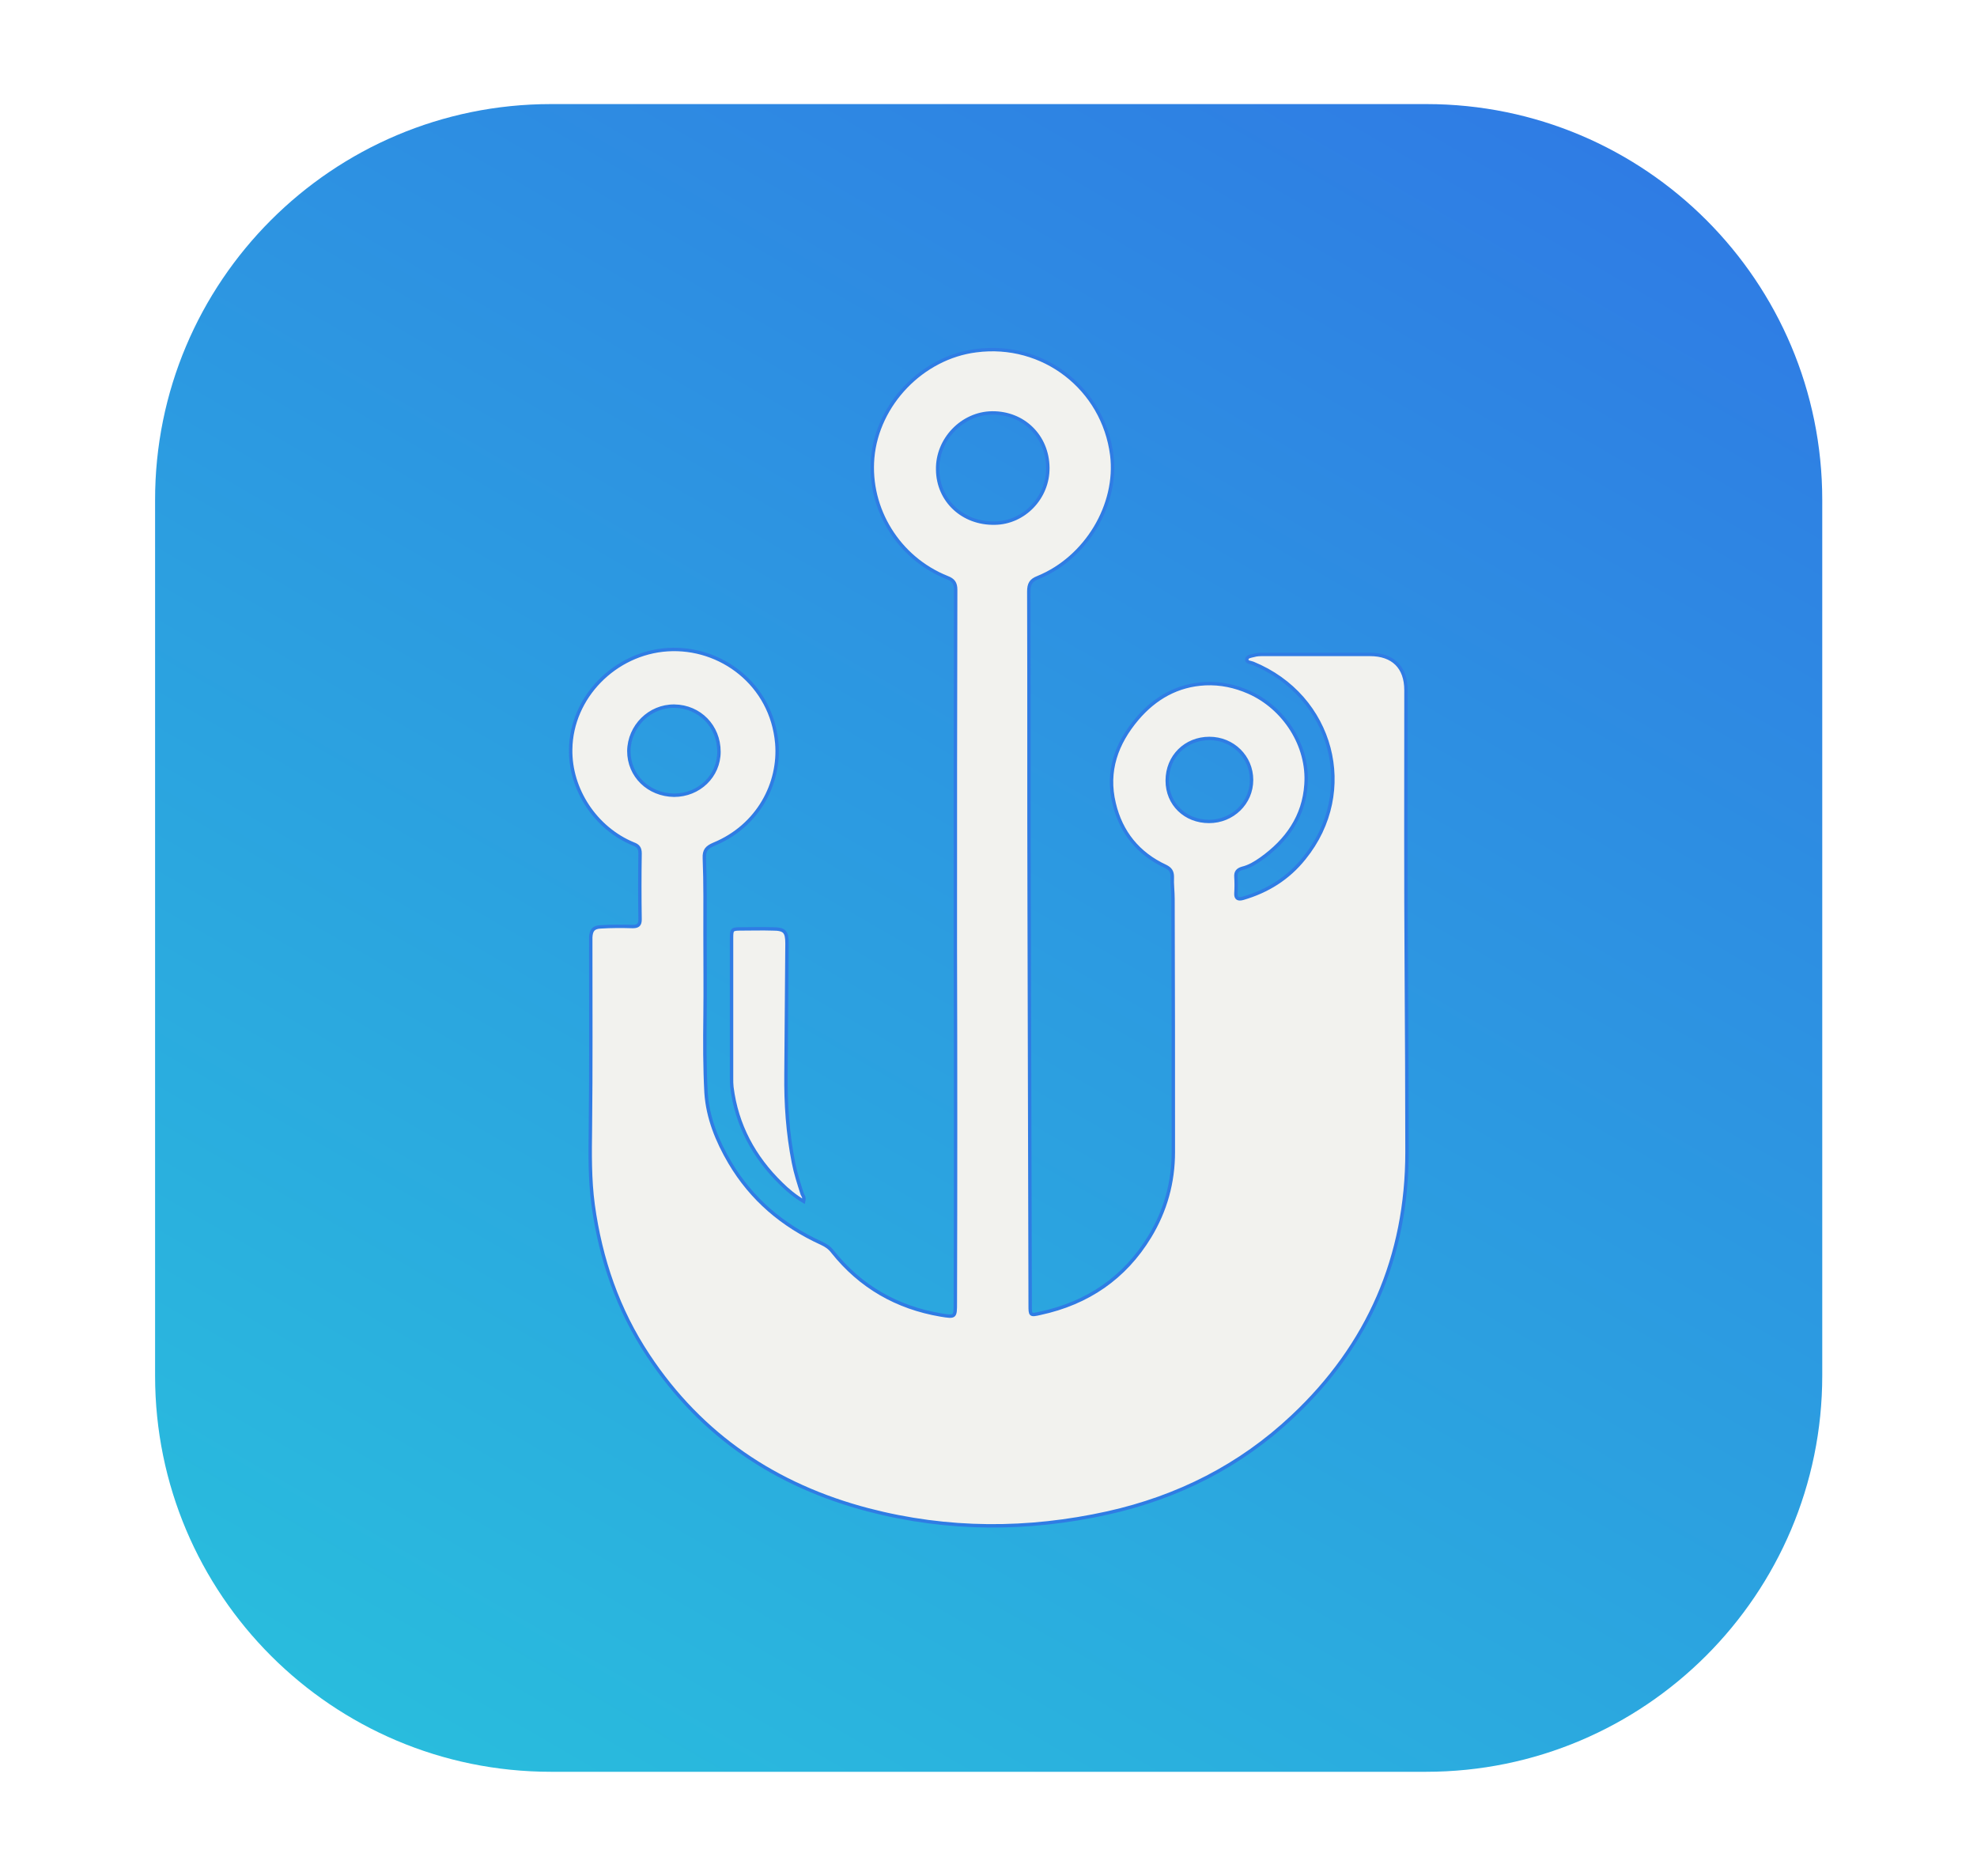
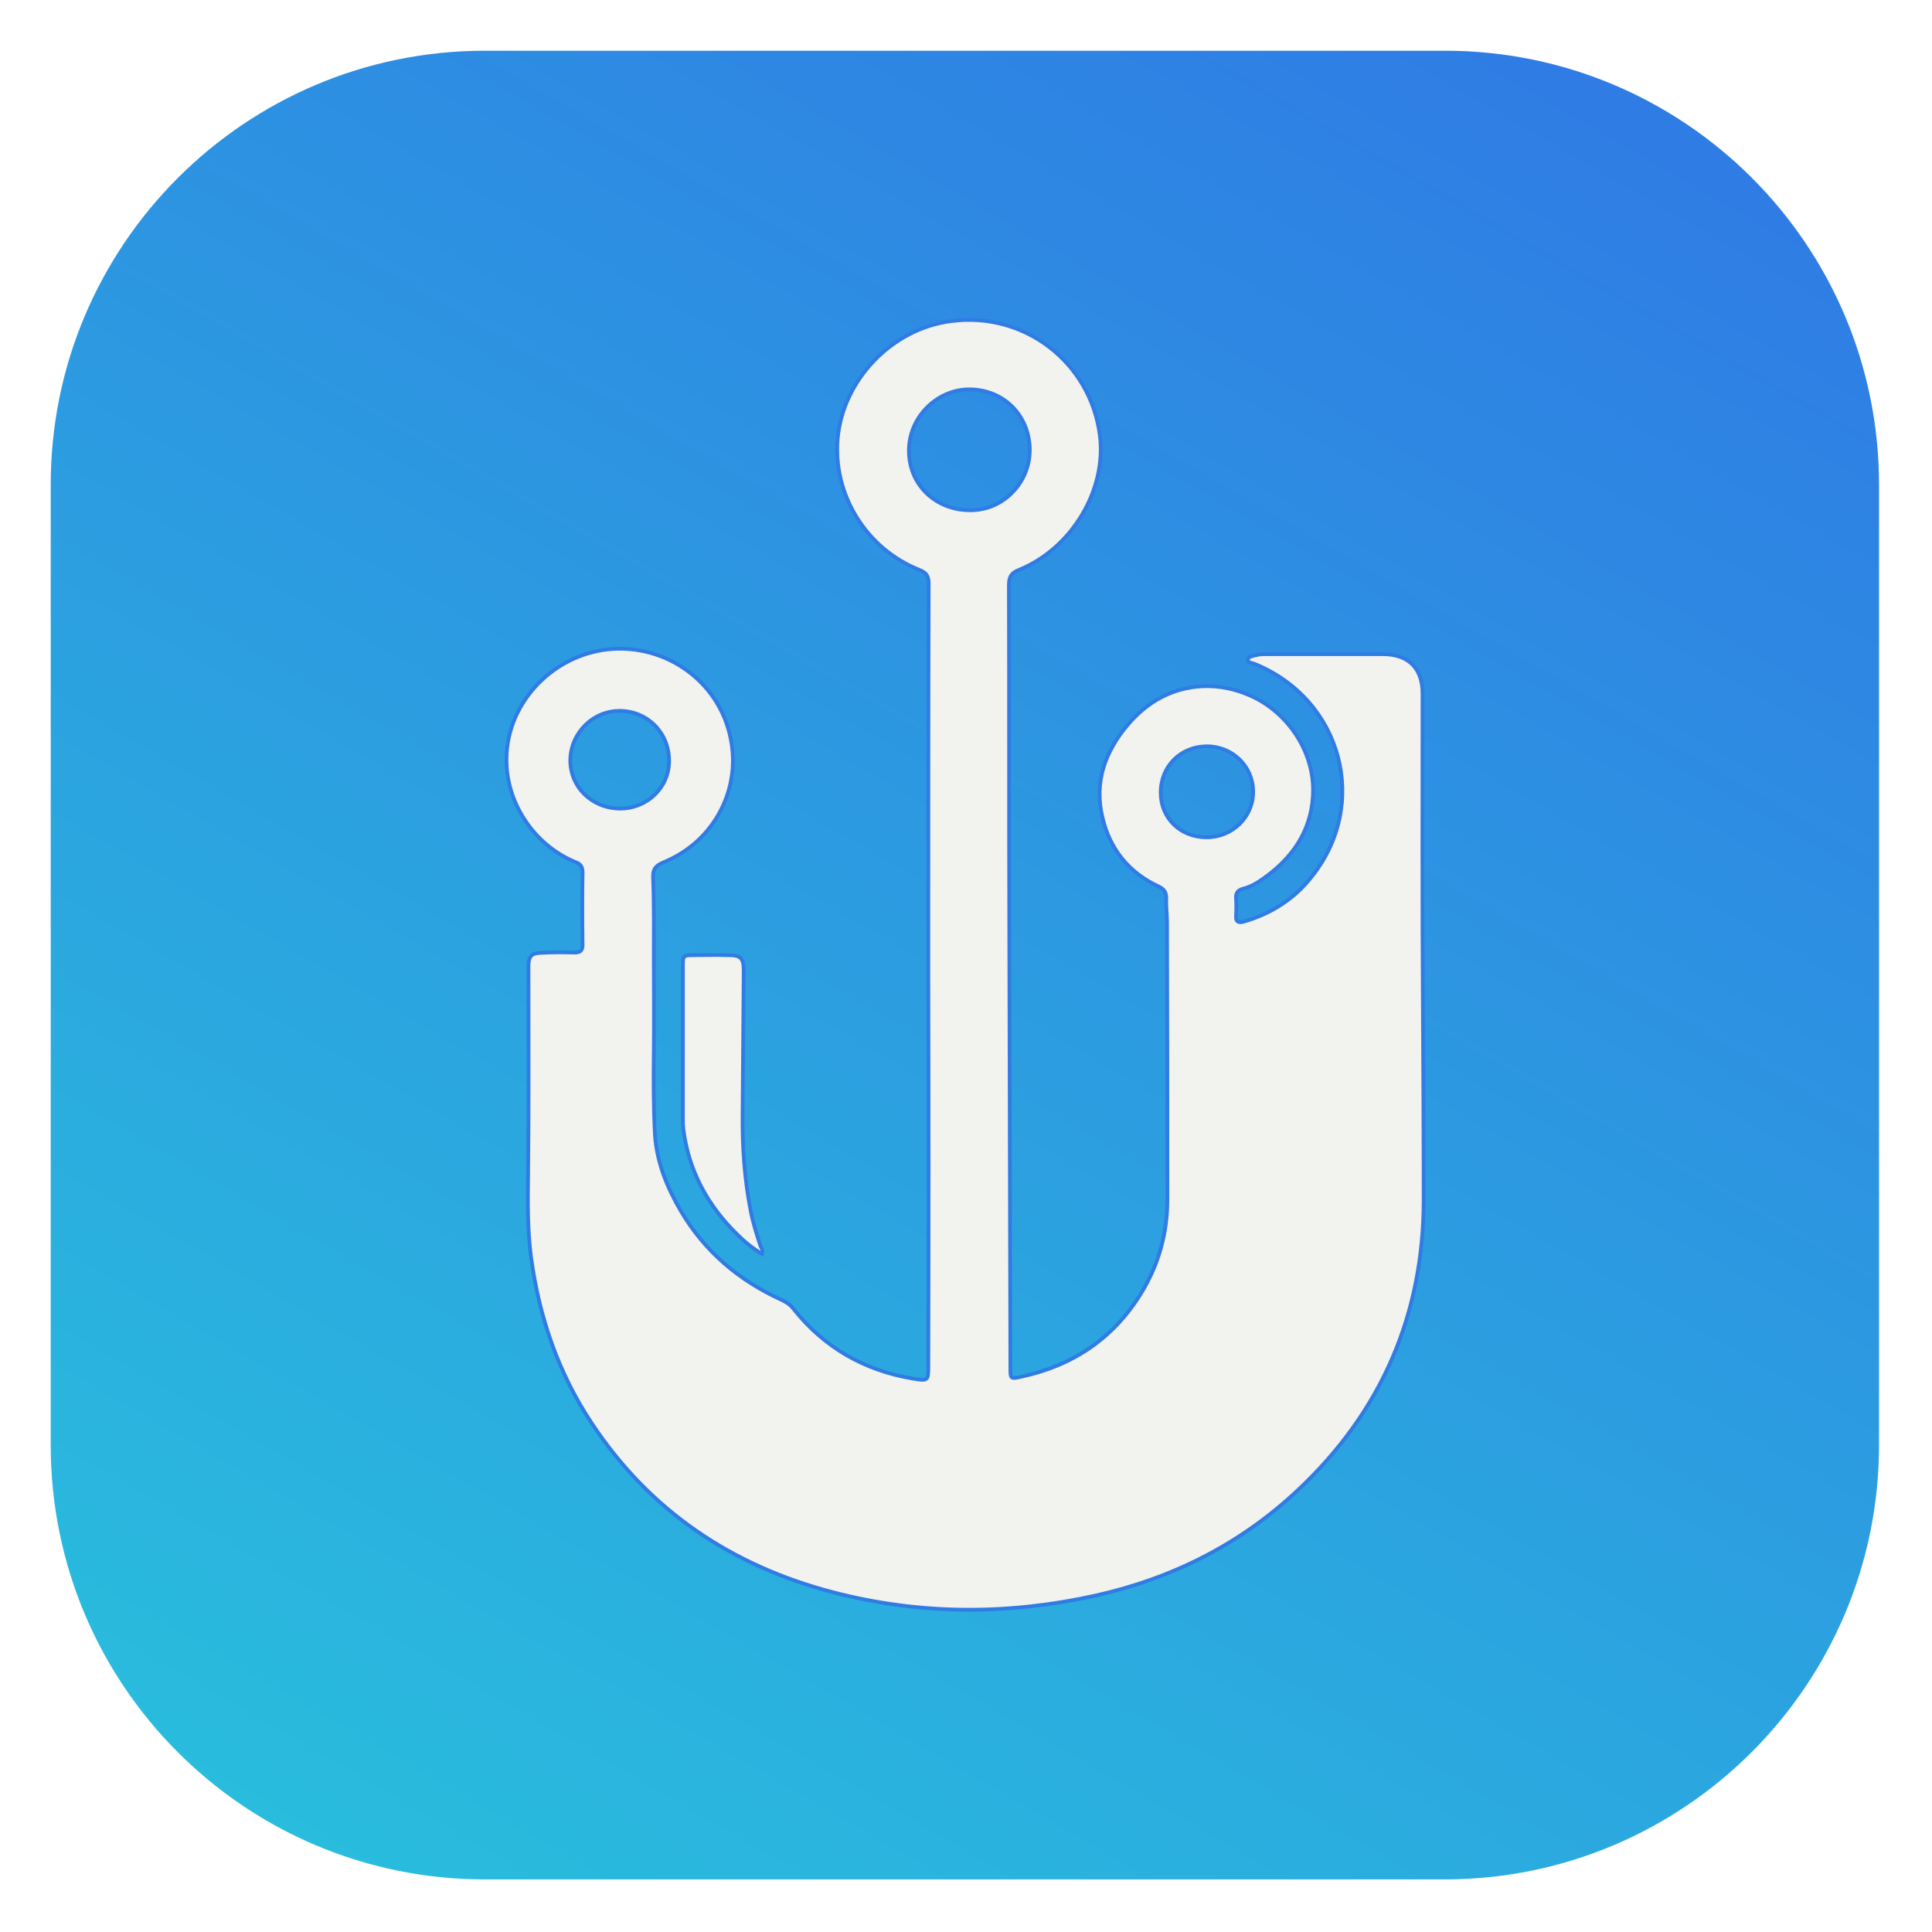
- <svg xmlns="http://www.w3.org/2000/svg" version="1.1" id="Camada_1" x="0px" y="0px" viewBox="0 0 581.3 551.5" style="enable-background:new 0 0 581.3 551.5;" xml:space="preserve">
+ <svg xmlns="http://www.w3.org/2000/svg" version="1.1" id="Camada_1" x="0px" y="0px" viewBox="32 17 518 518" style="enable-background:new 0 0 581.3 551.5;" xml:space="preserve">
  <style type="text/css">
	.st0{fill:url(#SVGID_1_);}
	.st1{fill:url(#SVGID_2_);}
	.st2{fill:none;stroke:#F2F2EE;stroke-miterlimit:10;}
	.st3{fill:#F2F2EE;}
	.st4{fill:url(#SVGID_3_);}
	.st5{fill:url(#SVGID_4_);}
	.st6{fill:none;stroke:#0C0E3D;stroke-miterlimit:10;}
	.st7{fill:#0C0E3D;}
	.st8{fill:url(#SVGID_5_);}
	.st9{fill:#F2F2EE;stroke:#2F7CE4;stroke-miterlimit:10;}
</style>
  <g>
    <g>
      <linearGradient id="SVGID_1_" gradientUnits="userSpaceOnUse" x1="-3785.841" y1="382.431" x2="-3648.548" y2="144.633">
        <stop offset="2.445319e-07" style="stop-color:#29BCDD" />
        <stop offset="1" style="stop-color:#2F7CE4" />
      </linearGradient>
      <path class="st0" d="M-3728.2,258.2c0-29.8,0-59.7,0-89.5c0-1.7-0.6-2.4-2.1-3.1c-12.1-4.8-19.7-17.2-18.6-29.9    c1.2-13.4,12.4-25.1,25.9-26.8c16.8-2.2,31.8,9.4,33.9,26.1c1.6,12.4-6.4,25.7-18.4,30.6c-1.8,0.7-2.3,1.6-2.3,3.5    c0.1,25.6,0,51.3,0.1,76.9c0.1,33.8,0.2,67.6,0.3,101.4c0,2.6,0,2.6,2.5,2.1c11.8-2.6,21.1-8.8,27.3-19.2    c3.9-6.5,5.9-13.5,5.9-21.1c0-21.1,0-42.1-0.1-63.2c0-1.8-0.2-3.7-0.2-5.5c0-1.4-0.5-2.1-1.7-2.6c-6.8-3.1-11.1-8.5-12.9-15.7    c-2-8.1,0.6-15,5.8-21.1c4.4-5.2,10-8.4,17-8.8c3.8-0.2,7.4,0.6,10.8,2.1c8.9,3.9,14.9,13.4,14.3,23c-0.5,8-4.8,14-11.2,18.6    c-1.5,1-3,1.9-4.7,2.4c-1.1,0.3-1.6,0.9-1.6,2.2c0.1,1.4,0.1,2.7,0,4.1c-0.1,1.4,0.6,1.6,1.7,1.3c6.1-1.8,11.3-5,15.3-10    c13.5-16.6,7.1-40.6-12.9-48.7c-0.6-0.2-1.6-0.2-1.5-1c0.1-0.7,1.1-0.7,1.7-0.9c0.8-0.3,1.7-0.2,2.5-0.2c8.9,0,17.7,0,26.6,0    c5.8,0,9,3.2,9,9c0,23.6-0.1,47.3,0.1,70.9c0.1,14.8,0.2,29.7,0.2,44.5c0,26.1-9.6,48.2-28.6,66.1c-13.1,12.3-28.7,20.1-46.2,24    c-20,4.4-40,4.4-59.8-0.8c-23-6-41.7-18.5-55-38.6c-7.6-11.4-11.9-24.1-13.7-37.6c-0.9-6.4-0.8-12.7-0.7-19.1    c0.2-15.1,0.1-30.3,0.1-45.4c0-0.7,0-1.5,0-2.2c0.1-1.8,0.7-2.5,2.5-2.6c2.7-0.1,5.3-0.1,8-0.1c1.4,0,1.9-0.4,1.8-1.8    c-0.1-5.5-0.1-11,0-16.5c0-1.3-0.5-1.9-1.7-2.4c-9.4-3.9-15.8-13.6-15.7-23.6c0.2-13.2,11.1-24.2,24.2-25    c13.2-0.8,26,8.6,27.3,23.3c0.9,10-4.6,20.6-15.7,25.2c-1.8,0.7-2.4,1.6-2.4,3.5c0.2,6.3,0.2,12.6,0.1,18.9c0,6.9,0.1,13.8,0,20.7    c-0.1,6.3-0.1,12.7,0.3,19c0.4,6.3,2.8,12,6,17.4c5.5,9.2,13.2,15.8,22.9,20.1c1.1,0.5,2,1.1,2.8,2.1c7,8.7,16,14,27.1,15.8    c3.6,0.6,3.7,0.6,3.7-3C-3728.2,317.2-3728.2,287.7-3728.2,258.2C-3728.2,258.2-3728.2,258.2-3728.2,258.2z M-3705.2,138.1    c-0.1-7.9-6.2-13.8-14-13.7c-7.5,0.1-13.7,6.6-13.6,14.2c0.1,7.7,6.3,13.5,14.3,13.4C-3711.1,151.9-3705.1,145.6-3705.2,138.1z     M-3798.6,220c6.2,0,11.2-4.8,11.2-10.9c0-6.4-4.8-11.3-11.1-11.4c-6.2-0.1-11.3,5-11.4,11.2C-3809.9,215.2-3805,220-3798.6,220z     M-3664.8,205.8c-6,0-10.5,4.5-10.5,10.6c0,5.9,4.5,10.2,10.4,10.2c5.9,0,10.6-4.6,10.6-10.4    C-3654.3,210.4-3658.9,205.8-3664.8,205.8z" />
      <linearGradient id="SVGID_2_" gradientUnits="userSpaceOnUse" x1="-3787.506" y1="309.19" x2="-3759.482" y2="260.651">
        <stop offset="2.445319e-07" style="stop-color:#29BCDD" />
        <stop offset="1" style="stop-color:#2F7CE4" />
      </linearGradient>
      <path class="st1" d="M-3766.2,321.5c-2.2-1.3-4-2.8-5.6-4.4c-6.8-6.7-11.1-14.6-12.3-24.1c-0.1-0.7-0.1-1.5-0.1-2.2    c0-11.7,0-23.4,0-35c0-2.2,0.1-2.3,2.3-2.3c2.7,0,5.3,0,8,0c3,0,3.6,0.7,3.6,3.6c-0.1,10.8-0.2,21.7-0.3,32.5    c0,7.4,0.4,14.9,1.9,22.2c0.6,2.7,1.3,5.3,2.2,7.9C-3766.3,320.1-3766,320.6-3766.2,321.5z" />
    </g>
    <g>
      <line class="st2" x1="-3320.7" y1="200.8" x2="-3320.7" y2="361.8" />
    </g>
    <g>
      <g>
        <path class="st3" d="M-4011.2,159.9h53.4v98h58.4v-98h53.4v242.8h-53.4v-99.3h-58.4v99.3h-53.4V159.9z" />
        <path class="st3" d="M-3589.2,159.9h82.9c19.5,0,34.1,1.5,44,4.6c9.9,3.1,18.2,9.8,24.9,20.3c6.7,10.4,10.1,23.4,10.1,39     c0,27.2-11.6,44.6-34.7,52.3c27.5,9.7,41.3,29.6,41.3,59.6c0,15.8-3.7,29.1-11.2,39.9c-7.5,10.9-16.7,18.1-27.7,21.7     c-11,3.6-26.5,5.4-46.7,5.4h-82.9V159.9z M-3538,257.9h17.3c17.2,0,28-3.1,32.5-9.3c4.4-6.2,6.7-13.2,6.7-21.2     c0-7.4-2.2-13.9-6.7-19.7c-4.4-5.8-14-8.6-28.6-8.6h-21.2V257.9z M-3538,361.1h26.2c24.6,0,36.8-10.6,36.8-31.8     c0-11.8-3.1-20.1-9.2-24.9c-6.1-4.8-15.3-7.2-27.7-7.2h-26.2V361.1z" />
      </g>
    </g>
    <g>
      <path class="st3" d="M-3226.5,280.2c0-8.3,1.4-16.4,4.3-24.4c2.9-8,7-15.2,12.5-21.8c5.5-6.6,12.2-11.8,20.3-15.7    c8-3.9,17.1-5.8,27.3-5.8c12.1,0,22.5,2.8,31,8.3c8.6,5.5,14.9,12.6,19,21.3l-10.5,6.5c-2.9-6-6.6-10.7-11.1-14.2    c-4.5-3.5-9.2-6-14.2-7.5c-5-1.5-10-2.3-15-2.3c-8.2,0-15.4,1.6-21.6,4.9c-6.2,3.2-11.5,7.6-15.8,13c-4.3,5.4-7.5,11.5-9.6,18.2    c-2.2,6.7-3.2,13.5-3.2,20.3c0,7.5,1.3,14.7,3.8,21.6c2.5,6.9,6.1,13,10.7,18.2c4.6,5.3,10,9.5,16.1,12.6    c6.2,3.1,12.9,4.7,20.2,4.7c5.1,0,10.3-0.9,15.7-2.7c5.3-1.8,10.3-4.5,15-8.2c4.6-3.7,8.4-8.5,11.2-14.3l11.1,5.7    c-2.8,6.8-7.1,12.5-13,17.2c-5.9,4.7-12.4,8.3-19.6,10.7c-7.2,2.4-14.2,3.6-21.1,3.6c-9.3,0-17.8-2-25.6-6    c-7.8-4-14.5-9.4-20.2-16c-5.7-6.7-10-14.2-13.1-22.5C-3225,297.1-3226.5,288.7-3226.5,280.2z" />
      <path class="st3" d="M-3086.5,349.1V213.5h13.4v135.7H-3086.5z" />
      <path class="st3" d="M-3039.1,349.1V213.5h57.3c5.9,0,11.2,1.2,16,3.6c4.8,2.4,9.1,5.7,12.7,9.8c3.6,4.1,6.4,8.7,8.4,13.8    c2,5,3,10.2,3,15.4c0,6.5-1.2,12.6-3.7,18.3c-2.5,5.7-6,10.6-10.5,14.5c-4.5,3.9-9.8,6.6-16,7.8l33.2,52.4h-15.1l-31.9-50.1h-40.1    v50.1H-3039.1z M-3025.7,287.2h44.3c5.3,0,10-1.5,13.9-4.4c3.9-2.9,7-6.8,9.2-11.6c2.2-4.8,3.2-9.8,3.2-15.2    c0-5.5-1.2-10.5-3.7-15.2c-2.5-4.6-5.8-8.4-9.9-11.3c-4.1-2.9-8.8-4.3-13.9-4.3h-43.2V287.2z" />
      <path class="st3" d="M-2923.3,280.2c0-8.3,1.4-16.4,4.3-24.4c2.9-8,7-15.2,12.5-21.8c5.5-6.6,12.2-11.8,20.3-15.7    c8-3.9,17.1-5.8,27.3-5.8c12.1,0,22.5,2.8,31,8.3c8.6,5.5,14.9,12.6,19,21.3l-10.5,6.5c-2.9-6-6.6-10.7-11.1-14.2    c-4.5-3.5-9.2-6-14.2-7.5c-5-1.5-10-2.3-15-2.3c-8.2,0-15.4,1.6-21.6,4.9c-6.2,3.2-11.5,7.6-15.8,13c-4.3,5.4-7.5,11.5-9.6,18.2    c-2.2,6.7-3.2,13.5-3.2,20.3c0,7.5,1.3,14.7,3.8,21.6c2.5,6.9,6.1,13,10.7,18.2c4.6,5.3,10,9.5,16.1,12.6    c6.2,3.1,12.9,4.7,20.2,4.7c5.1,0,10.3-0.9,15.7-2.7c5.3-1.8,10.3-4.5,15-8.2c4.6-3.7,8.4-8.5,11.2-14.3l11.1,5.7    c-2.8,6.8-7.1,12.5-13,17.2c-5.9,4.7-12.4,8.3-19.6,10.7c-7.2,2.4-14.2,3.6-21.1,3.6c-9.3,0-17.8-2-25.6-6    c-7.8-4-14.5-9.4-20.2-16c-5.7-6.7-10-14.2-13.1-22.5C-2921.8,297.1-2923.3,288.7-2923.3,280.2z" />
      <path class="st3" d="M-2728,350.1c-10.7,0-19.7-1.9-27.1-5.7c-7.4-3.8-13.2-8.9-17.6-15.4c-4.3-6.4-7.5-13.7-9.5-21.9    c-2-8.2-3-16.6-3-25.2v-68.4h13.2v68.4c0,7,0.7,13.9,2.2,20.6c1.5,6.8,3.9,12.8,7.2,18.2c3.3,5.3,7.8,9.6,13.4,12.7    c5.6,3.1,12.6,4.7,21,4.7c8.7,0,15.8-1.6,21.5-4.9c5.7-3.2,10.1-7.5,13.4-12.9c3.2-5.3,5.6-11.4,7-18.1c1.4-6.7,2.1-13.5,2.1-20.3    v-68.4h13.4v68.4c0,9-1,17.7-3.1,26c-2,8.3-5.3,15.5-9.8,21.8c-4.5,6.2-10.4,11.2-17.7,14.9    C-2708.7,348.2-2717.6,350.1-2728,350.1z" />
      <path class="st3" d="M-2639,349.1V213.5h13.4v135.7H-2639z" />
      <path class="st3" d="M-2495.3,225.3h-48.3v123.8h-13.4V225.3h-48.3v-11.8h110.1V225.3z" />
      <path class="st3" d="M-2426.7,350.1c-9.6,0-18.2-1.9-26-5.7c-7.8-3.8-14.5-9-20.1-15.6c-5.6-6.6-9.9-13.9-13-22.2    c-3.1-8.2-4.6-16.7-4.6-25.3c0-9,1.6-17.7,4.8-25.9c3.2-8.2,7.7-15.5,13.5-22c5.8-6.4,12.6-11.5,20.3-15.3    c7.8-3.8,16.2-5.6,25.2-5.6c9.6,0,18.2,2,26,5.9c7.8,3.9,14.4,9.2,20,15.9c5.5,6.6,9.8,14,12.9,22.2c3.1,8.2,4.6,16.5,4.6,25    c0,9-1.6,17.7-4.8,25.9c-3.2,8.2-7.6,15.5-13.4,22c-5.7,6.4-12.5,11.5-20.3,15.2C-2409.3,348.2-2417.7,350.1-2426.7,350.1z     M-2477,281.3c0,7.4,1.2,14.5,3.6,21.3c2.4,6.8,5.9,12.9,10.3,18.2c4.5,5.3,9.8,9.5,16,12.6c6.2,3.1,13,4.7,20.3,4.7    c7.8,0,14.7-1.6,20.9-4.9c6.2-3.2,11.5-7.6,15.9-13c4.4-5.4,7.7-11.5,10-18.2c2.3-6.8,3.4-13.6,3.4-20.6c0-7.4-1.2-14.5-3.6-21.2    c-2.4-6.7-5.9-12.8-10.4-18.2c-4.5-5.3-9.8-9.6-16-12.6c-6.1-3.1-12.9-4.6-20.3-4.6c-7.6,0-14.6,1.6-20.7,4.8    c-6.2,3.2-11.5,7.5-15.9,12.9c-4.4,5.4-7.8,11.5-10.1,18.2C-2475.8,267.4-2477,274.3-2477,281.3z" />
    </g>
  </g>
  <g>
    <linearGradient id="SVGID_3_" gradientUnits="userSpaceOnUse" x1="-1667.734" y1="382.431" x2="-1530.441" y2="144.633">
      <stop offset="2.445319e-07" style="stop-color:#29BCDD" />
      <stop offset="1" style="stop-color:#2F7CE4" />
    </linearGradient>
    <path class="st4" d="M-1610.1,258.2c0-29.8,0-59.7,0-89.5c0-1.7-0.6-2.4-2.1-3.1c-12.1-4.8-19.7-17.2-18.6-29.9   c1.2-13.4,12.4-25.1,25.9-26.8c16.8-2.2,31.8,9.4,33.9,26.1c1.6,12.4-6.4,25.7-18.4,30.6c-1.8,0.7-2.3,1.6-2.3,3.5   c0.1,25.6,0,51.3,0.1,76.9c0.1,33.8,0.2,67.6,0.3,101.4c0,2.6,0,2.6,2.5,2.1c11.8-2.6,21.1-8.8,27.3-19.2   c3.9-6.5,5.9-13.5,5.9-21.1c0-21.1,0-42.1-0.1-63.2c0-1.8-0.2-3.7-0.2-5.5c0-1.4-0.5-2.1-1.7-2.6c-6.8-3.1-11.1-8.5-12.9-15.7   c-2-8.1,0.6-15,5.8-21.1c4.4-5.2,10-8.4,17-8.8c3.8-0.2,7.4,0.6,10.8,2.1c8.9,3.9,14.9,13.4,14.3,23c-0.5,8-4.8,14-11.2,18.6   c-1.5,1-3,1.9-4.7,2.4c-1.1,0.3-1.6,0.9-1.6,2.2c0.1,1.4,0.1,2.7,0,4.1c-0.1,1.4,0.6,1.6,1.7,1.3c6.1-1.8,11.3-5,15.3-10   c13.5-16.6,7.1-40.6-12.9-48.7c-0.6-0.2-1.6-0.2-1.5-1c0.1-0.7,1.1-0.7,1.7-0.9c0.8-0.3,1.7-0.2,2.5-0.2c8.9,0,17.7,0,26.6,0   c5.8,0,9,3.2,9,9c0,23.6-0.1,47.3,0.1,70.9c0.1,14.8,0.2,29.7,0.2,44.5c0,26.1-9.6,48.2-28.6,66.1c-13.1,12.3-28.7,20.1-46.2,24   c-20,4.4-40,4.4-59.8-0.8c-23-6-41.7-18.5-55-38.6c-7.6-11.4-11.9-24.1-13.7-37.6c-0.9-6.4-0.8-12.7-0.7-19.1   c0.2-15.1,0.1-30.3,0.1-45.4c0-0.7,0-1.5,0-2.2c0.1-1.8,0.7-2.5,2.5-2.6c2.7-0.1,5.3-0.1,8-0.1c1.4,0,1.9-0.4,1.8-1.8   c-0.1-5.5-0.1-11,0-16.5c0-1.3-0.5-1.9-1.7-2.4c-9.4-3.9-15.8-13.6-15.7-23.6c0.2-13.2,11.1-24.2,24.2-25   c13.2-0.8,26,8.6,27.3,23.3c0.9,10-4.6,20.6-15.7,25.2c-1.8,0.7-2.4,1.6-2.4,3.5c0.2,6.3,0.2,12.6,0.1,18.9c0,6.9,0.1,13.8,0,20.7   c-0.1,6.3-0.1,12.7,0.3,19c0.4,6.3,2.8,12,6,17.4c5.5,9.2,13.2,15.8,22.9,20.1c1.1,0.5,2,1.1,2.8,2.1c7,8.7,16,14,27.1,15.8   c3.6,0.6,3.7,0.6,3.7-3C-1610.1,317.2-1610.1,287.7-1610.1,258.2C-1610.1,258.2-1610.1,258.2-1610.1,258.2z M-1587.1,138.1   c-0.1-7.9-6.2-13.8-14-13.7c-7.5,0.1-13.7,6.6-13.6,14.2c0.1,7.7,6.3,13.5,14.3,13.4C-1593,151.9-1586.9,145.6-1587.1,138.1z    M-1680.5,220c6.2,0,11.2-4.8,11.2-10.9c0-6.4-4.8-11.3-11.1-11.4c-6.2-0.1-11.3,5-11.4,11.2C-1691.8,215.2-1686.9,220-1680.5,220z    M-1546.7,205.8c-6,0-10.5,4.5-10.5,10.6c0,5.9,4.5,10.2,10.4,10.2c5.9,0,10.6-4.6,10.6-10.4   C-1536.2,210.4-1540.8,205.8-1546.7,205.8z" />
    <linearGradient id="SVGID_4_" gradientUnits="userSpaceOnUse" x1="-1669.399" y1="309.19" x2="-1641.376" y2="260.651">
      <stop offset="2.445319e-07" style="stop-color:#29BCDD" />
      <stop offset="1" style="stop-color:#2F7CE4" />
    </linearGradient>
    <path class="st5" d="M-1648.1,321.5c-2.2-1.3-4-2.8-5.6-4.4c-6.8-6.7-11.1-14.6-12.3-24.1c-0.1-0.7-0.1-1.5-0.1-2.2   c0-11.7,0-23.4,0-35c0-2.2,0.1-2.3,2.3-2.3c2.7,0,5.3,0,8,0c3,0,3.6,0.7,3.6,3.6c-0.1,10.8-0.2,21.7-0.3,32.5   c0,7.4,0.4,14.9,1.9,22.2c0.6,2.7,1.3,5.3,2.2,7.9C-1648.2,320.1-1647.9,320.6-1648.1,321.5z" />
  </g>
  <g>
    <line class="st6" x1="-1202.6" y1="200.8" x2="-1202.6" y2="361.8" />
  </g>
  <g>
    <g>
      <path class="st7" d="M-1893.1,159.9h53.4v98h58.4v-98h53.4v242.8h-53.4v-99.3h-58.4v99.3h-53.4V159.9z" />
      <path class="st7" d="M-1471.1,159.9h82.9c19.5,0,34.1,1.5,44,4.6c9.9,3.1,18.2,9.8,24.9,20.3c6.7,10.4,10.1,23.4,10.1,39    c0,27.2-11.6,44.6-34.7,52.3c27.5,9.7,41.3,29.6,41.3,59.6c0,15.8-3.7,29.1-11.2,39.9c-7.5,10.9-16.7,18.1-27.7,21.7    c-11,3.6-26.5,5.4-46.7,5.4h-82.9V159.9z M-1419.9,257.9h17.3c17.2,0,28-3.1,32.5-9.3c4.4-6.2,6.7-13.2,6.7-21.2    c0-7.4-2.2-13.9-6.7-19.7c-4.4-5.8-14-8.6-28.6-8.6h-21.2V257.9z M-1419.9,361.1h26.2c24.6,0,36.8-10.6,36.8-31.8    c0-11.8-3.1-20.1-9.2-24.9c-6.1-4.8-15.3-7.2-27.7-7.2h-26.2V361.1z" />
    </g>
  </g>
  <g>
    <path class="st7" d="M-1108.4,280.2c0-8.3,1.4-16.4,4.3-24.4c2.9-8,7-15.2,12.5-21.8c5.5-6.6,12.2-11.8,20.3-15.7   c8-3.9,17.1-5.8,27.3-5.8c12.1,0,22.5,2.8,31,8.3c8.6,5.5,14.9,12.6,19,21.3l-10.5,6.5c-2.9-6-6.6-10.7-11.1-14.2   c-4.5-3.5-9.2-6-14.2-7.5c-5-1.5-10-2.3-15-2.3c-8.2,0-15.4,1.6-21.6,4.9c-6.2,3.2-11.5,7.6-15.8,13c-4.3,5.4-7.5,11.5-9.6,18.2   c-2.2,6.7-3.2,13.5-3.2,20.3c0,7.5,1.3,14.7,3.8,21.6c2.5,6.9,6.1,13,10.7,18.2c4.6,5.3,10,9.5,16.1,12.6   c6.2,3.1,12.9,4.7,20.2,4.7c5.1,0,10.3-0.9,15.7-2.7c5.3-1.8,10.3-4.5,15-8.2c4.6-3.7,8.4-8.5,11.2-14.3l11.1,5.7   c-2.8,6.8-7.1,12.5-13,17.2c-5.9,4.7-12.4,8.3-19.6,10.7c-7.2,2.4-14.2,3.6-21.1,3.6c-9.3,0-17.8-2-25.6-6c-7.8-4-14.5-9.4-20.2-16   c-5.7-6.7-10-14.2-13.1-22.5C-1106.9,297.1-1108.4,288.7-1108.4,280.2z" />
    <path class="st7" d="M-968.4,349.1V213.5h13.4v135.7H-968.4z" />
    <path class="st7" d="M-921,349.1V213.5h57.3c5.9,0,11.2,1.2,16,3.6c4.8,2.4,9.1,5.7,12.7,9.8c3.6,4.1,6.4,8.7,8.4,13.8   c2,5,3,10.2,3,15.4c0,6.5-1.2,12.6-3.7,18.3c-2.5,5.7-6,10.6-10.5,14.5c-4.5,3.9-9.8,6.6-16,7.8l33.2,52.4h-15.1l-31.9-50.1h-40.1   v50.1H-921z M-907.6,287.2h44.3c5.3,0,10-1.5,13.9-4.4c3.9-2.9,7-6.8,9.2-11.6c2.2-4.8,3.2-9.8,3.2-15.2c0-5.5-1.2-10.5-3.7-15.2   c-2.5-4.6-5.8-8.4-9.9-11.3c-4.1-2.9-8.8-4.3-13.9-4.3h-43.2V287.2z" />
    <path class="st7" d="M-805.2,280.2c0-8.3,1.4-16.4,4.3-24.4c2.9-8,7-15.2,12.5-21.8c5.5-6.6,12.2-11.8,20.3-15.7   c8-3.9,17.1-5.8,27.3-5.8c12.1,0,22.5,2.8,31,8.3c8.6,5.5,14.9,12.6,19,21.3l-10.5,6.5c-2.9-6-6.6-10.7-11.1-14.2   c-4.5-3.5-9.2-6-14.2-7.5c-5-1.5-10-2.3-15-2.3c-8.2,0-15.4,1.6-21.6,4.9c-6.2,3.2-11.5,7.6-15.8,13c-4.3,5.4-7.5,11.5-9.6,18.2   c-2.2,6.7-3.2,13.5-3.2,20.3c0,7.5,1.3,14.7,3.8,21.6c2.5,6.9,6.1,13,10.7,18.2c4.6,5.3,10,9.5,16.1,12.6   c6.2,3.1,12.9,4.7,20.2,4.7c5.1,0,10.3-0.9,15.7-2.7c5.3-1.8,10.3-4.5,15-8.2c4.6-3.7,8.4-8.5,11.2-14.3l11.1,5.7   c-2.8,6.8-7.1,12.5-13,17.2c-5.9,4.7-12.4,8.3-19.6,10.7c-7.2,2.4-14.2,3.6-21.1,3.6c-9.3,0-17.8-2-25.6-6c-7.8-4-14.5-9.4-20.2-16   c-5.7-6.7-10-14.2-13.1-22.5C-803.7,297.1-805.2,288.7-805.2,280.2z" />
    <path class="st7" d="M-609.9,350.1c-10.7,0-19.7-1.9-27.1-5.7c-7.4-3.8-13.2-8.9-17.6-15.4c-4.3-6.4-7.5-13.7-9.5-21.9   c-2-8.2-3-16.6-3-25.2v-68.4h13.2v68.4c0,7,0.7,13.9,2.2,20.6c1.5,6.8,3.9,12.8,7.2,18.2c3.3,5.3,7.8,9.6,13.4,12.7   c5.6,3.1,12.6,4.7,21,4.7c8.7,0,15.8-1.6,21.5-4.9c5.7-3.2,10.1-7.5,13.4-12.9c3.2-5.3,5.6-11.4,7-18.1c1.4-6.7,2.1-13.5,2.1-20.3   v-68.4h13.4v68.4c0,9-1,17.7-3.1,26c-2,8.3-5.3,15.5-9.8,21.8c-4.5,6.2-10.4,11.2-17.7,14.9C-590.6,348.2-599.5,350.1-609.9,350.1z   " />
    <path class="st7" d="M-520.9,349.1V213.5h13.4v135.7H-520.9z" />
    <path class="st7" d="M-377.2,225.3h-48.3v123.8h-13.4V225.3h-48.3v-11.8h110.1V225.3z" />
    <path class="st7" d="M-308.6,350.1c-9.6,0-18.2-1.9-26-5.7c-7.8-3.8-14.5-9-20.1-15.6c-5.6-6.6-9.9-13.9-13-22.2   c-3.1-8.2-4.6-16.7-4.6-25.3c0-9,1.6-17.7,4.8-25.9c3.2-8.2,7.7-15.5,13.5-22c5.8-6.4,12.6-11.5,20.3-15.3   c7.8-3.8,16.2-5.6,25.2-5.6c9.6,0,18.2,2,26,5.9c7.8,3.9,14.4,9.2,20,15.9c5.5,6.6,9.8,14,12.9,22.2c3.1,8.2,4.6,16.5,4.6,25   c0,9-1.6,17.7-4.8,25.9c-3.2,8.2-7.6,15.5-13.4,22c-5.7,6.4-12.5,11.5-20.3,15.2C-291.2,348.2-299.6,350.1-308.6,350.1z    M-358.9,281.3c0,7.4,1.2,14.5,3.6,21.3c2.4,6.8,5.9,12.9,10.3,18.2c4.5,5.3,9.8,9.5,16,12.6c6.2,3.1,13,4.7,20.3,4.7   c7.8,0,14.7-1.6,20.9-4.9c6.2-3.2,11.5-7.6,15.9-13c4.4-5.4,7.7-11.5,10-18.2c2.3-6.8,3.4-13.6,3.4-20.6c0-7.4-1.2-14.5-3.6-21.2   c-2.4-6.7-5.9-12.8-10.4-18.2c-4.5-5.3-9.8-9.6-16-12.6c-6.1-3.1-12.9-4.6-20.3-4.6c-7.6,0-14.6,1.6-20.7,4.8   c-6.2,3.2-11.5,7.5-15.9,12.9c-4.4,5.4-7.8,11.5-10.1,18.2C-357.7,267.4-358.9,274.3-358.9,281.3z" />
  </g>
  <linearGradient id="SVGID_5_" gradientUnits="userSpaceOnUse" x1="144.541" y1="528.82" x2="436.767" y2="22.669">
    <stop offset="2.445319e-07" style="stop-color:#29BCDD" />
    <stop offset="1" style="stop-color:#2F7CE4" />
  </linearGradient>
  <path class="st8" d="M419.3,520.9H162c-64.3,0-116.4-52.1-116.4-116.4V147.1C45.5,82.8,97.7,30.6,162,30.6h257.4  c64.3,0,116.4,52.1,116.4,116.4v257.4C535.8,468.7,483.6,520.9,419.3,520.9z" />
  <g>
    <path class="st9" d="M280.9,278.7c0-35.1,0-70.2,0.1-105.3c0-2-0.7-2.9-2.5-3.6c-14.3-5.7-23.2-20.2-21.9-35.2   c1.4-15.8,14.6-29.5,30.4-31.5c19.7-2.6,37.4,11.1,39.9,30.7c1.8,14.6-7.5,30.2-21.7,36c-2.1,0.8-2.7,1.9-2.7,4.1   c0.1,30.2,0,60.3,0.1,90.5c0.1,39.8,0.2,79.5,0.3,119.3c0,3,0,3.1,3,2.4c13.9-3,24.8-10.4,32.2-22.6c4.6-7.6,6.9-15.9,6.9-24.8   c0-24.8,0-49.6-0.1-74.4c0-2.2-0.3-4.3-0.2-6.5c0-1.6-0.6-2.4-2-3.1c-8-3.7-13.1-10-15.1-18.5c-2.3-9.5,0.7-17.7,6.8-24.9   c5.2-6.1,11.8-9.9,20-10.3c4.5-0.2,8.7,0.7,12.8,2.5c10.4,4.6,17.6,15.7,16.8,27.1c-0.6,9.4-5.6,16.5-13.2,21.9   c-1.7,1.2-3.5,2.3-5.6,2.8c-1.3,0.4-1.9,1.1-1.8,2.5c0.1,1.6,0.1,3.2,0,4.8c-0.1,1.6,0.7,1.9,2.1,1.5c7.2-2.1,13.3-5.9,18-11.8   c15.9-19.6,8.4-47.7-15.1-57.3c-0.7-0.3-1.9-0.2-1.8-1.2c0.1-0.8,1.2-0.9,2-1.1c1-0.3,1.9-0.3,2.9-0.3c10.4,0,20.8,0,31.3,0   c6.8,0,10.6,3.8,10.6,10.5c0,27.8-0.1,55.6,0.1,83.4c0.1,17.5,0.2,34.9,0.2,52.4c0,30.7-11.3,56.8-33.7,77.8   c-15.4,14.5-33.7,23.7-54.3,28.3c-23.5,5.2-47,5.2-70.4-0.9c-27.1-7.1-49.1-21.8-64.7-45.4c-8.9-13.4-14-28.3-16.2-44.3   c-1-7.5-0.9-15-0.8-22.5c0.2-17.8,0.1-35.6,0.1-53.5c0-0.9,0-1.7,0-2.6c0.1-2.1,0.8-3,2.9-3.1c3.1-0.2,6.3-0.2,9.4-0.1   c1.6,0,2.2-0.5,2.2-2.1c-0.1-6.5-0.1-13,0-19.4c0-1.6-0.6-2.3-2-2.8c-11.1-4.6-18.6-16-18.4-27.8C168,205,180.8,192,196.3,191   c15.6-1,30.6,10.2,32.1,27.5c1,11.7-5.4,24.3-18.5,29.7c-2.1,0.9-2.9,1.8-2.8,4.1c0.3,7.4,0.2,14.8,0.2,22.2c0,8.1,0.1,16.3,0,24.4   c-0.1,7.4-0.1,14.9,0.3,22.4c0.5,7.4,3.3,14.2,7,20.5c6.4,10.8,15.5,18.5,26.9,23.7c1.3,0.6,2.4,1.3,3.3,2.5   c8.2,10.3,18.9,16.4,31.8,18.6c4.3,0.7,4.3,0.7,4.3-3.6C281,348.1,281,313.4,280.9,278.7C281,278.7,281,278.7,280.9,278.7z    M308.1,137.5c-0.1-9.3-7.2-16.2-16.4-16.1c-8.8,0.1-16.2,7.8-16,16.7c0.1,9.1,7.4,15.9,16.8,15.7   C301.1,153.7,308.2,146.3,308.1,137.5z M198.2,233.8c7.3,0,13.2-5.6,13.2-12.8c0-7.5-5.7-13.3-13.1-13.4   c-7.3-0.1-13.3,5.9-13.4,13.2C184.9,228.1,190.7,233.7,198.2,233.8z M355.6,217.1c-7,0-12.4,5.3-12.4,12.4c0,6.9,5.3,12,12.3,12   c6.9,0,12.5-5.4,12.5-12.2C368,222.5,362.5,217.1,355.6,217.1z" />
    <path class="st9" d="M236.3,353.2c-2.5-1.5-4.7-3.3-6.6-5.2c-8-7.8-13.1-17.2-14.5-28.4c-0.1-0.9-0.1-1.7-0.1-2.6   c0-13.7,0-27.5,0-41.2c0-2.5,0.1-2.7,2.7-2.7c3.1,0,6.3-0.1,9.4,0c3.5,0,4.2,0.8,4.2,4.3c-0.1,12.8-0.2,25.5-0.3,38.3   c-0.1,8.8,0.5,17.5,2.2,26.1c0.6,3.1,1.6,6.2,2.6,9.3C236.1,351.5,236.6,352.1,236.3,353.2z" />
  </g>
</svg>
